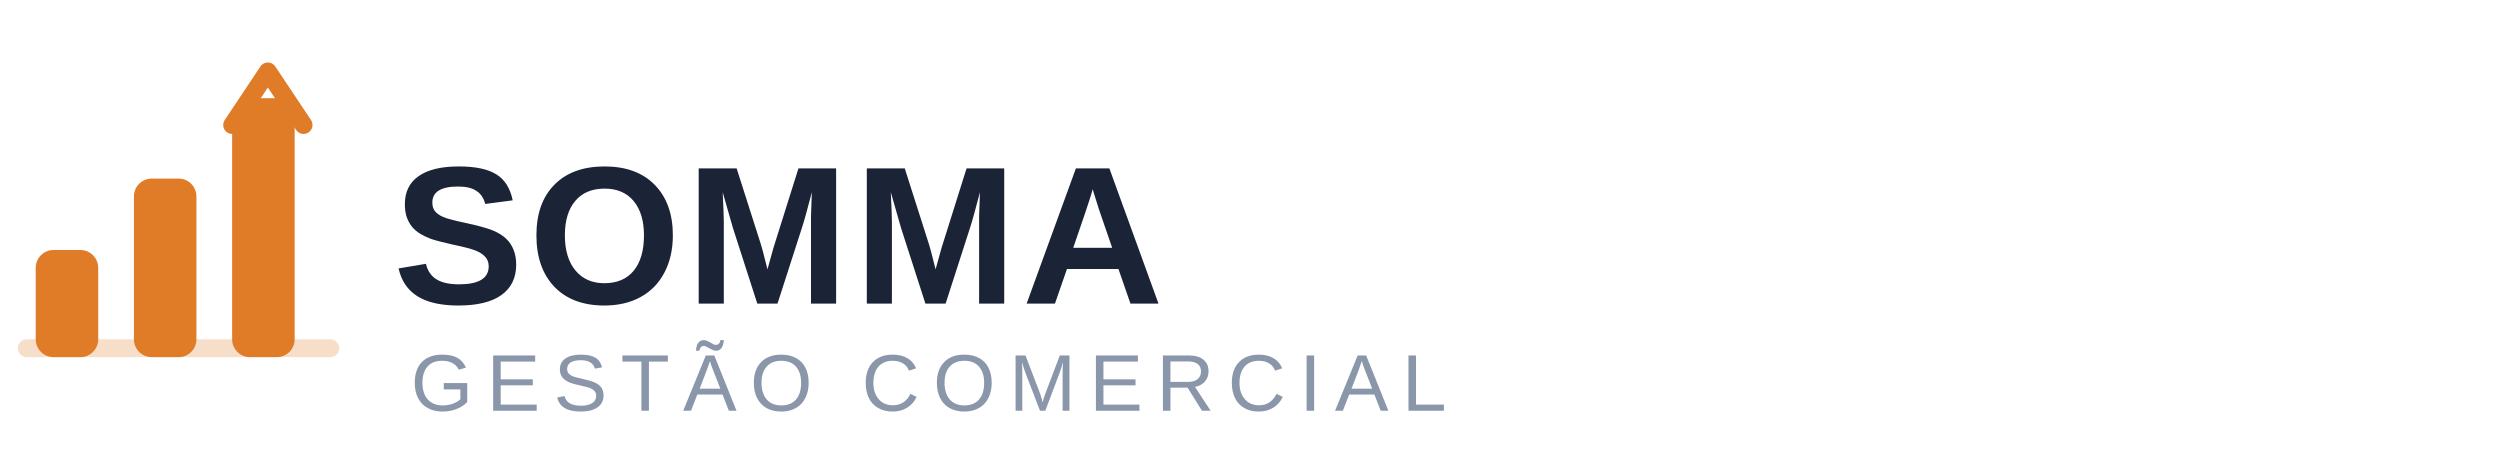
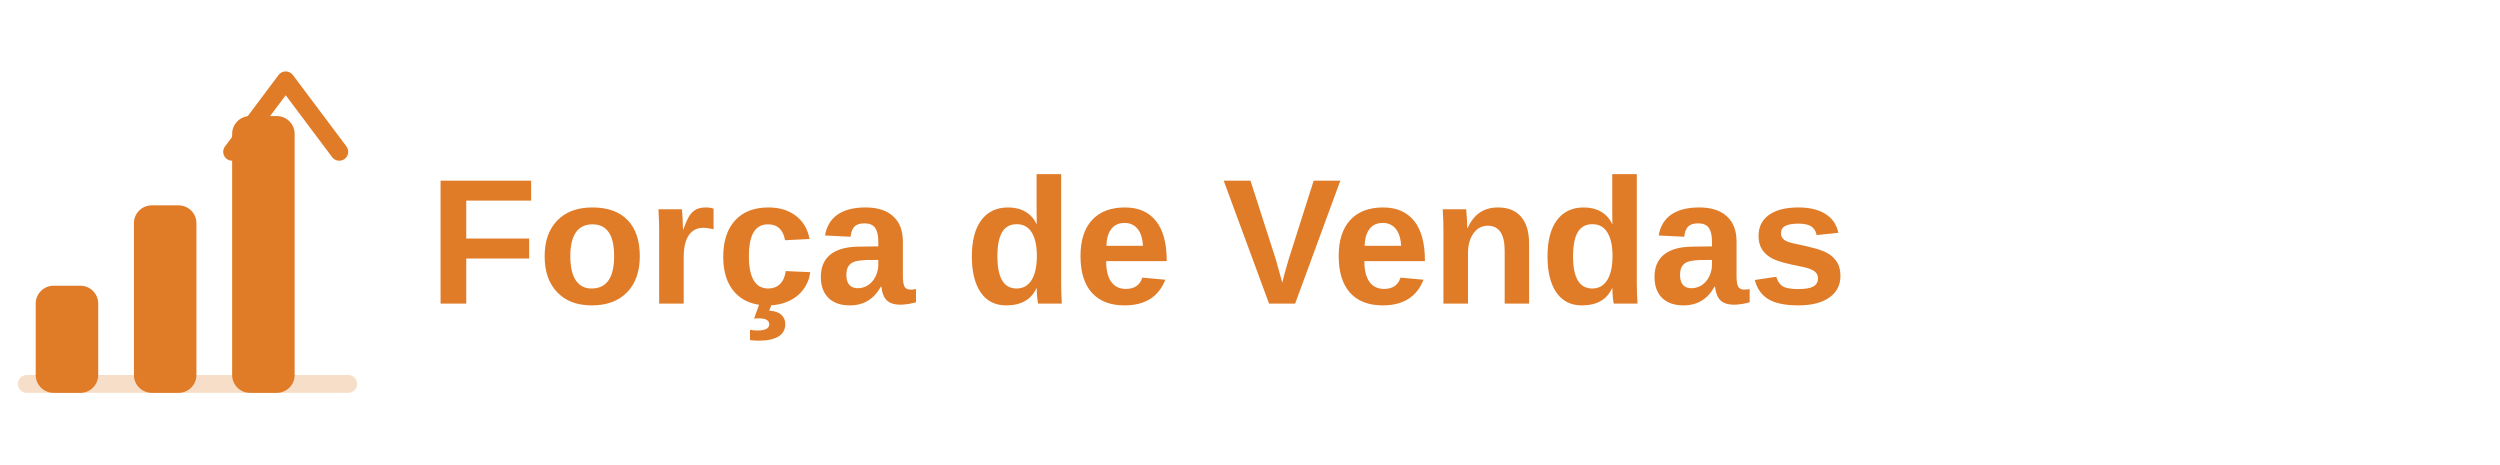
<svg xmlns="http://www.w3.org/2000/svg" viewBox="0 0 280 52" width="280" height="52">
-   <rect x="2" y="38" width="36" height="2" rx="1" fill="#E07B27" opacity="0.25" />
-   <rect x="4" y="28" width="7" height="12" rx="2" fill="#E07B27" />
-   <rect x="15" y="20" width="7" height="20" rx="2" fill="#E07B27" />
-   <rect x="26" y="11" width="7" height="29" rx="2" fill="#E07B27" />
-   <polyline points="26,14 30,8 34,14" fill="none" stroke="#E07B27" stroke-width="2" stroke-linecap="round" stroke-linejoin="round" />
-   <text x="44" y="34" font-family="'Arial Black', Arial, sans-serif" font-size="22" font-weight="900" fill="#1B2337" letter-spacing="0.5">SOMMA</text>
-   <text x="46" y="46" font-family="Arial, sans-serif" font-size="9" font-weight="400" fill="#8A96AA" letter-spacing="1.5">GESTÃO COMERCIAL</text>
+   <rect x="2" y="42" width="38" height="2" rx="1" fill="#E07B27" opacity="0.25" />
+   <rect x="4" y="32" width="7" height="12" rx="2" fill="#E07B27" />
+   <rect x="15" y="23" width="7" height="21" rx="2" fill="#E07B27" />
+   <rect x="26" y="13" width="7" height="31" rx="2" fill="#E07B27" />
+   <polyline points="26,17 32,9 38,17" fill="none" stroke="#E07B27" stroke-width="2" stroke-linecap="round" stroke-linejoin="round" />
+   <text x="48" y="34" font-family="Arial, sans-serif" font-size="20" font-weight="700" fill="#E07B27">Força de Vendas</text>
</svg>
